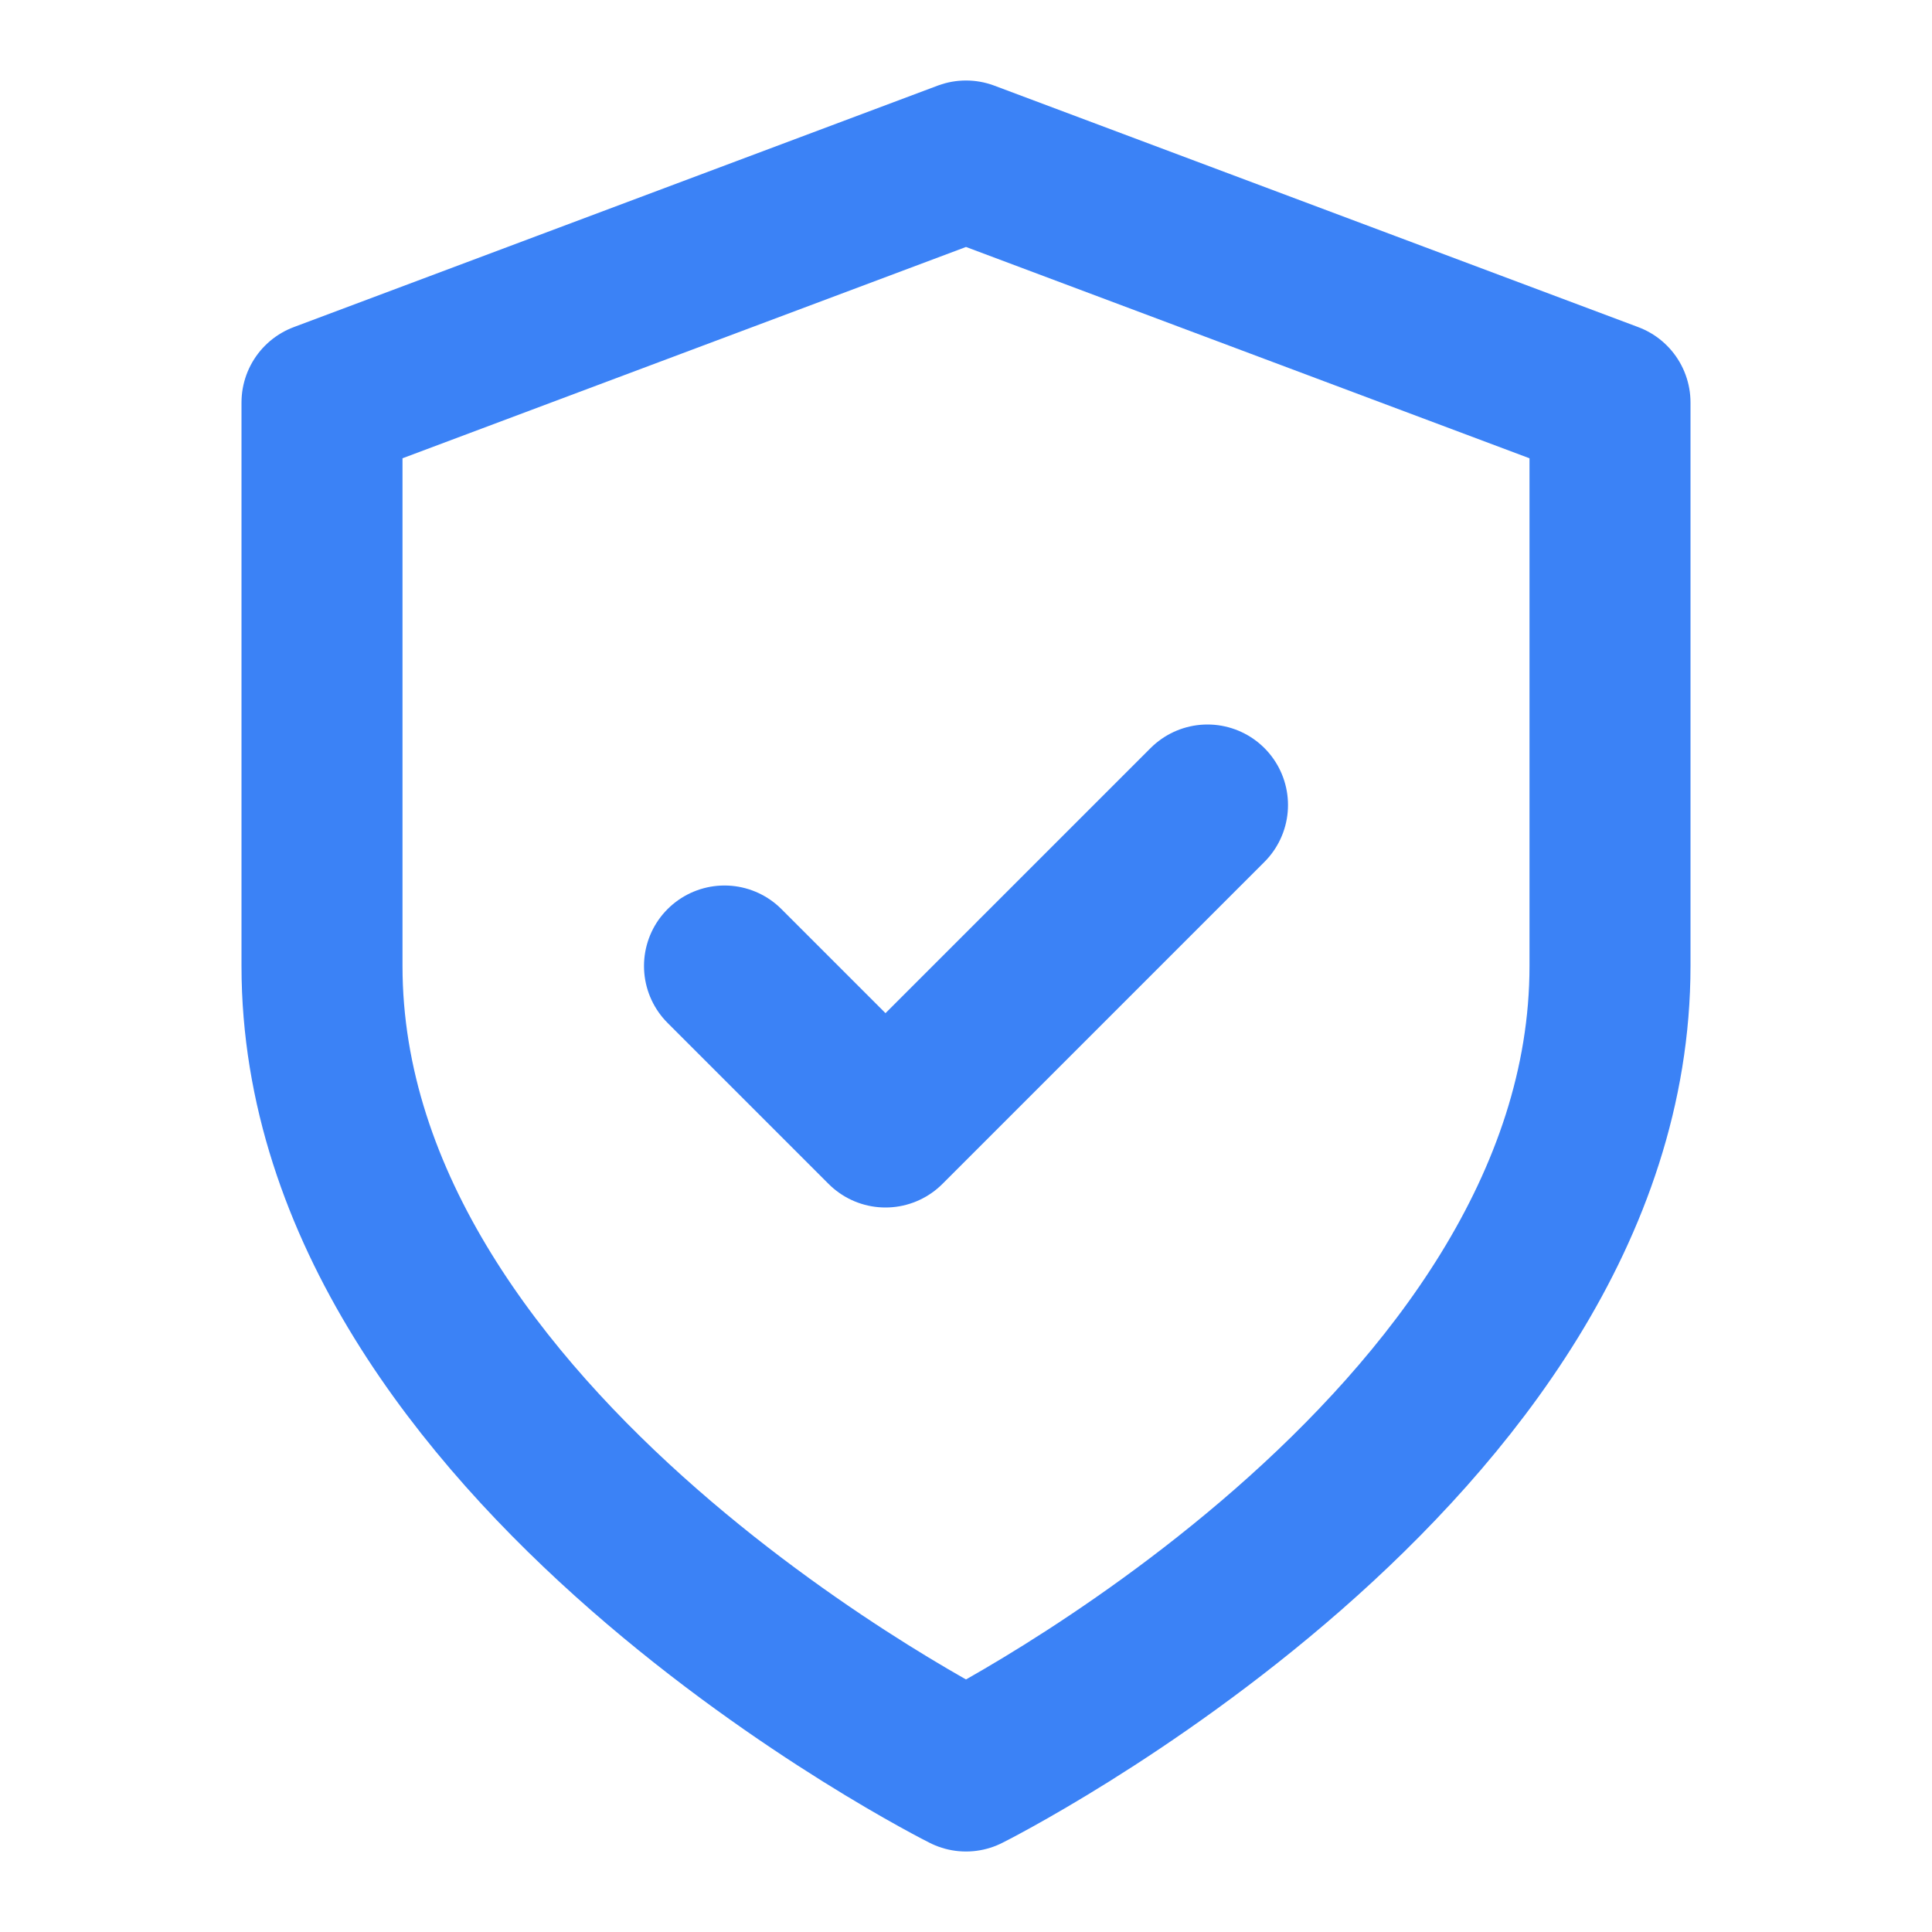
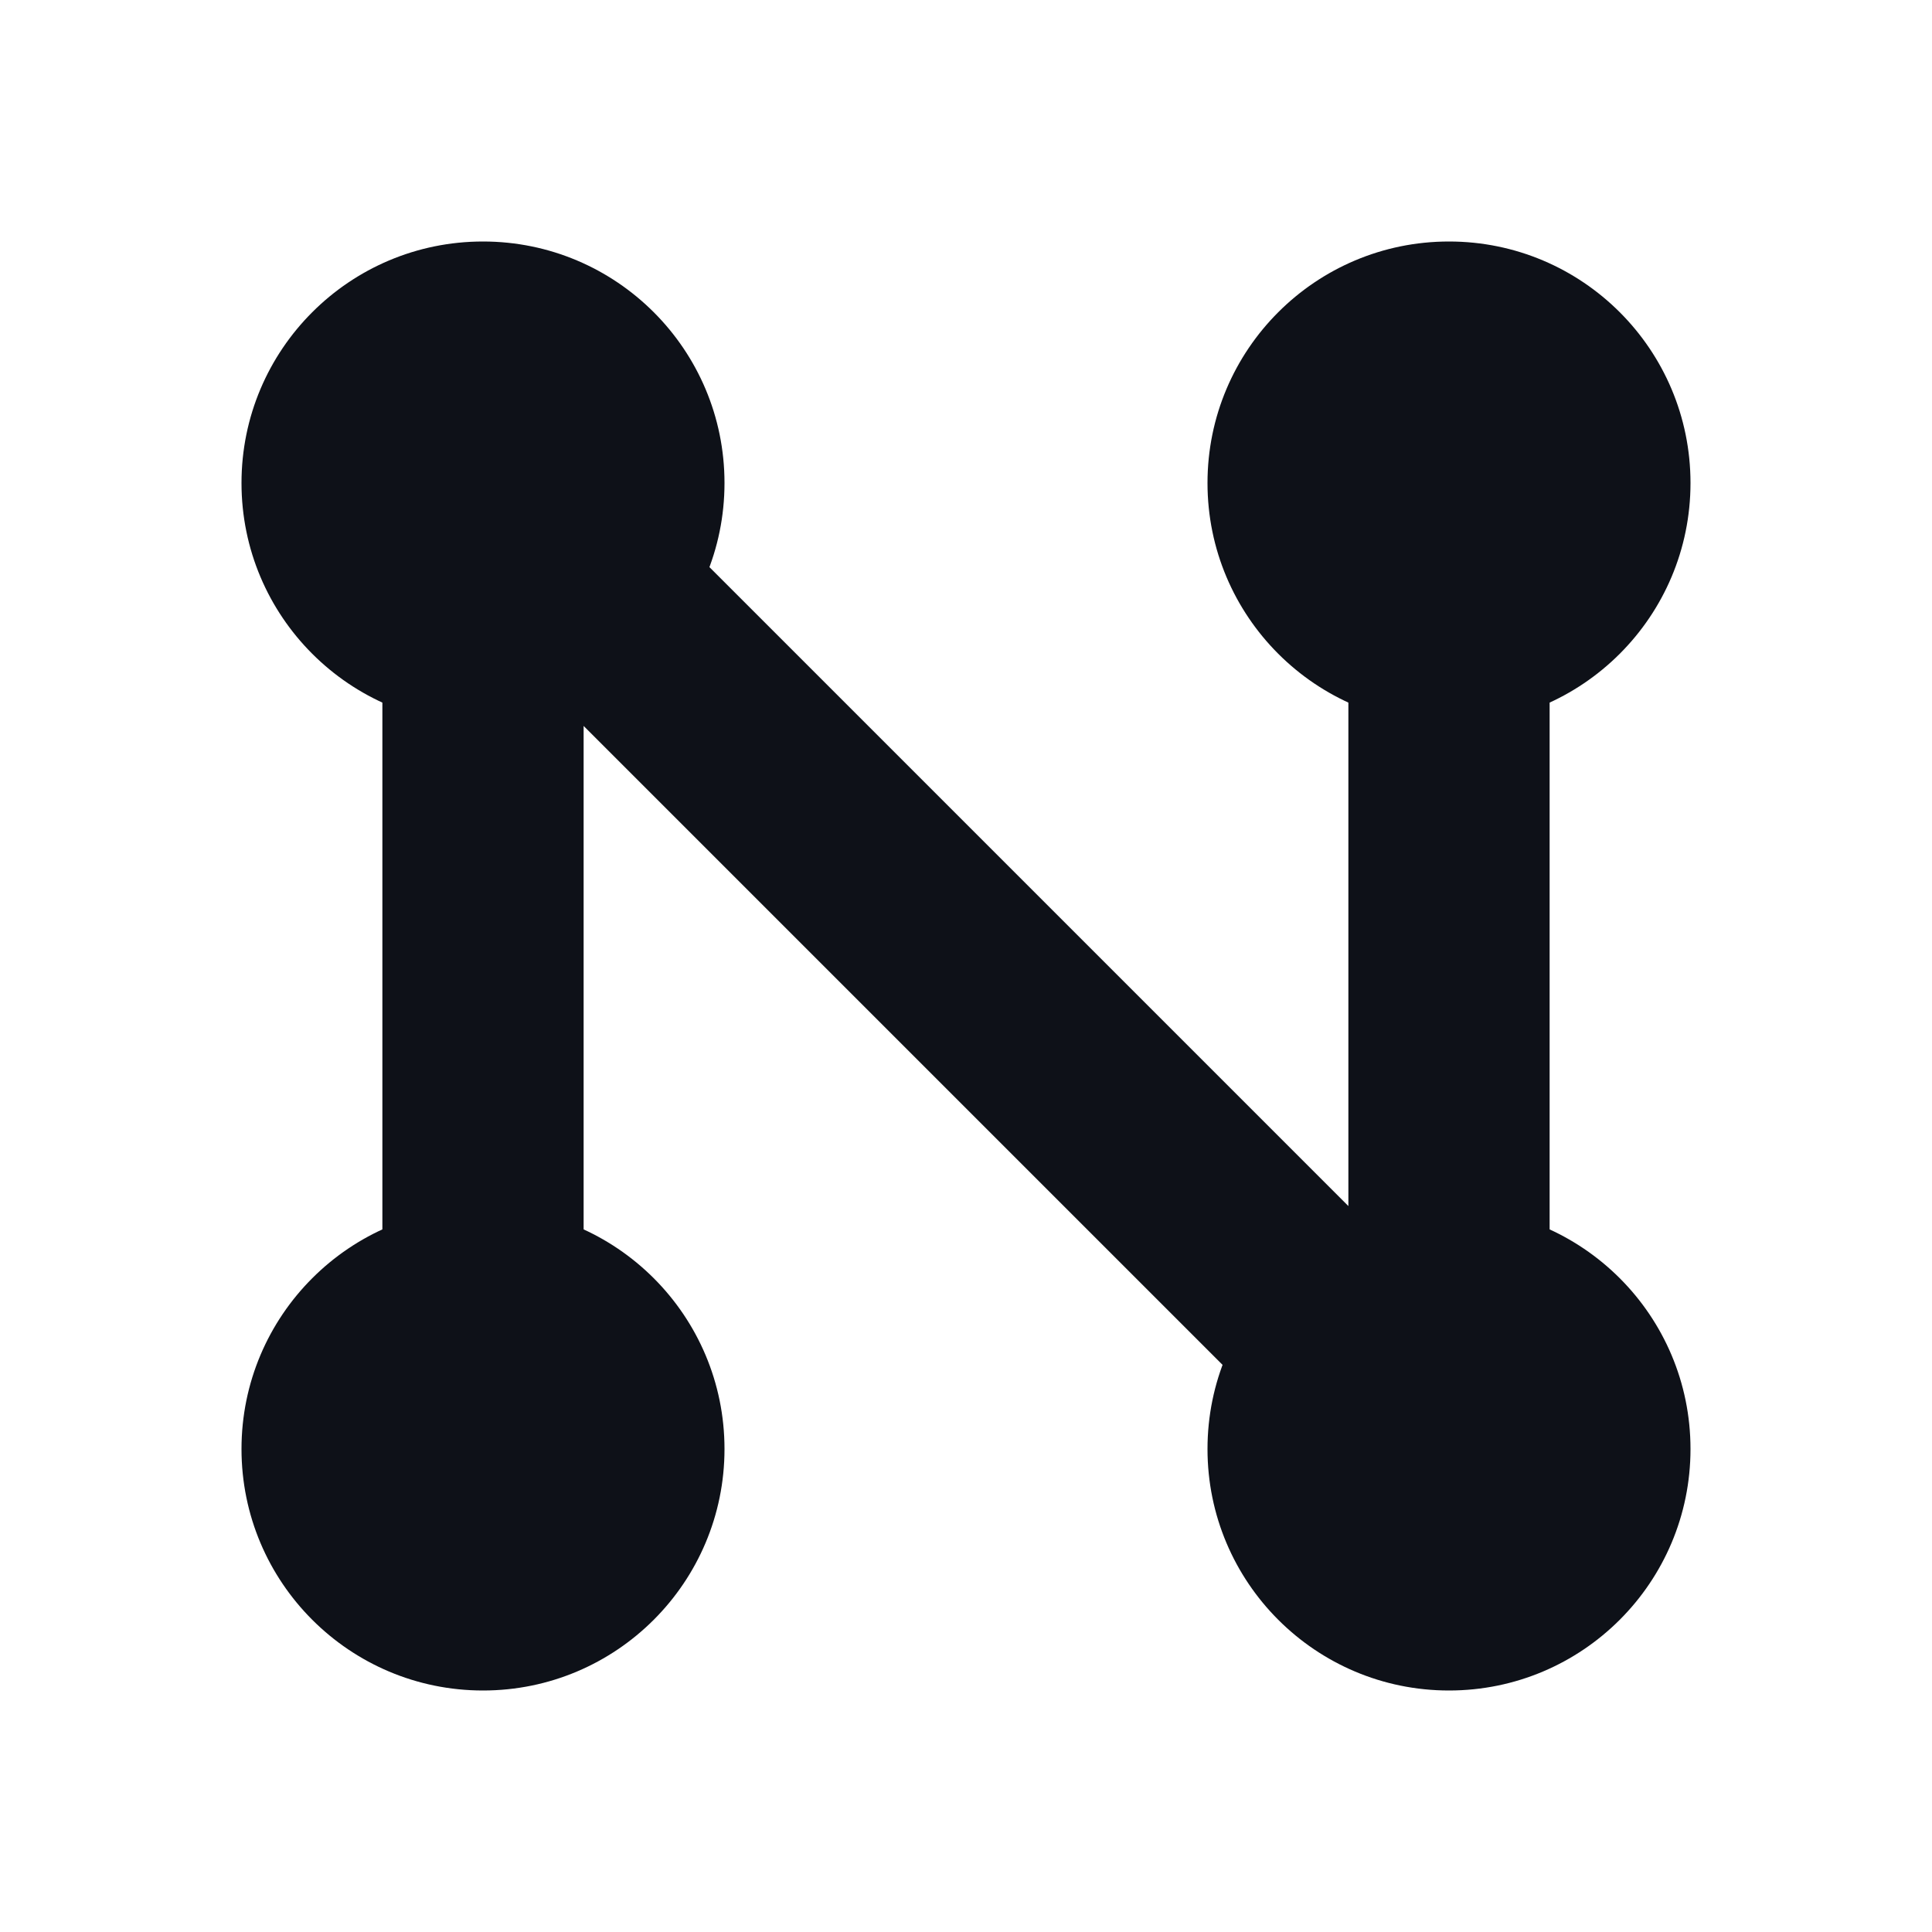
- <svg xmlns="http://www.w3.org/2000/svg" viewBox="0 0 24 24" fill="none" stroke="#3b82f6" stroke-width="2" stroke-linecap="round" stroke-linejoin="round">
-   <path d="M12 22s8-4 8-10V5l-8-3-8 3v7c0 6 8 10 8 10z" />
-   <path d="M9 12l2 2 4-4" />
+ <svg xmlns="http://www.w3.org/2000/svg" viewBox="0 0 48 48">
+   <style>.s{stroke:#0E1118}.f{fill:#0E1118}@media (prefers-color-scheme: dark){.s{stroke:#F1F3F7}.f{fill:#F1F3F7}}</style>
+   <path d="M12 36V12L36 36V12" fill="none" class="s" stroke-width="5" stroke-linejoin="round" />
+   <g class="f">
+     <circle cx="12" cy="12" r="6" />
+     <circle cx="12" cy="36" r="6" />
+     <circle cx="36" cy="36" r="6" />
+     <circle cx="36" cy="12" r="6" />
+   </g>
</svg>
